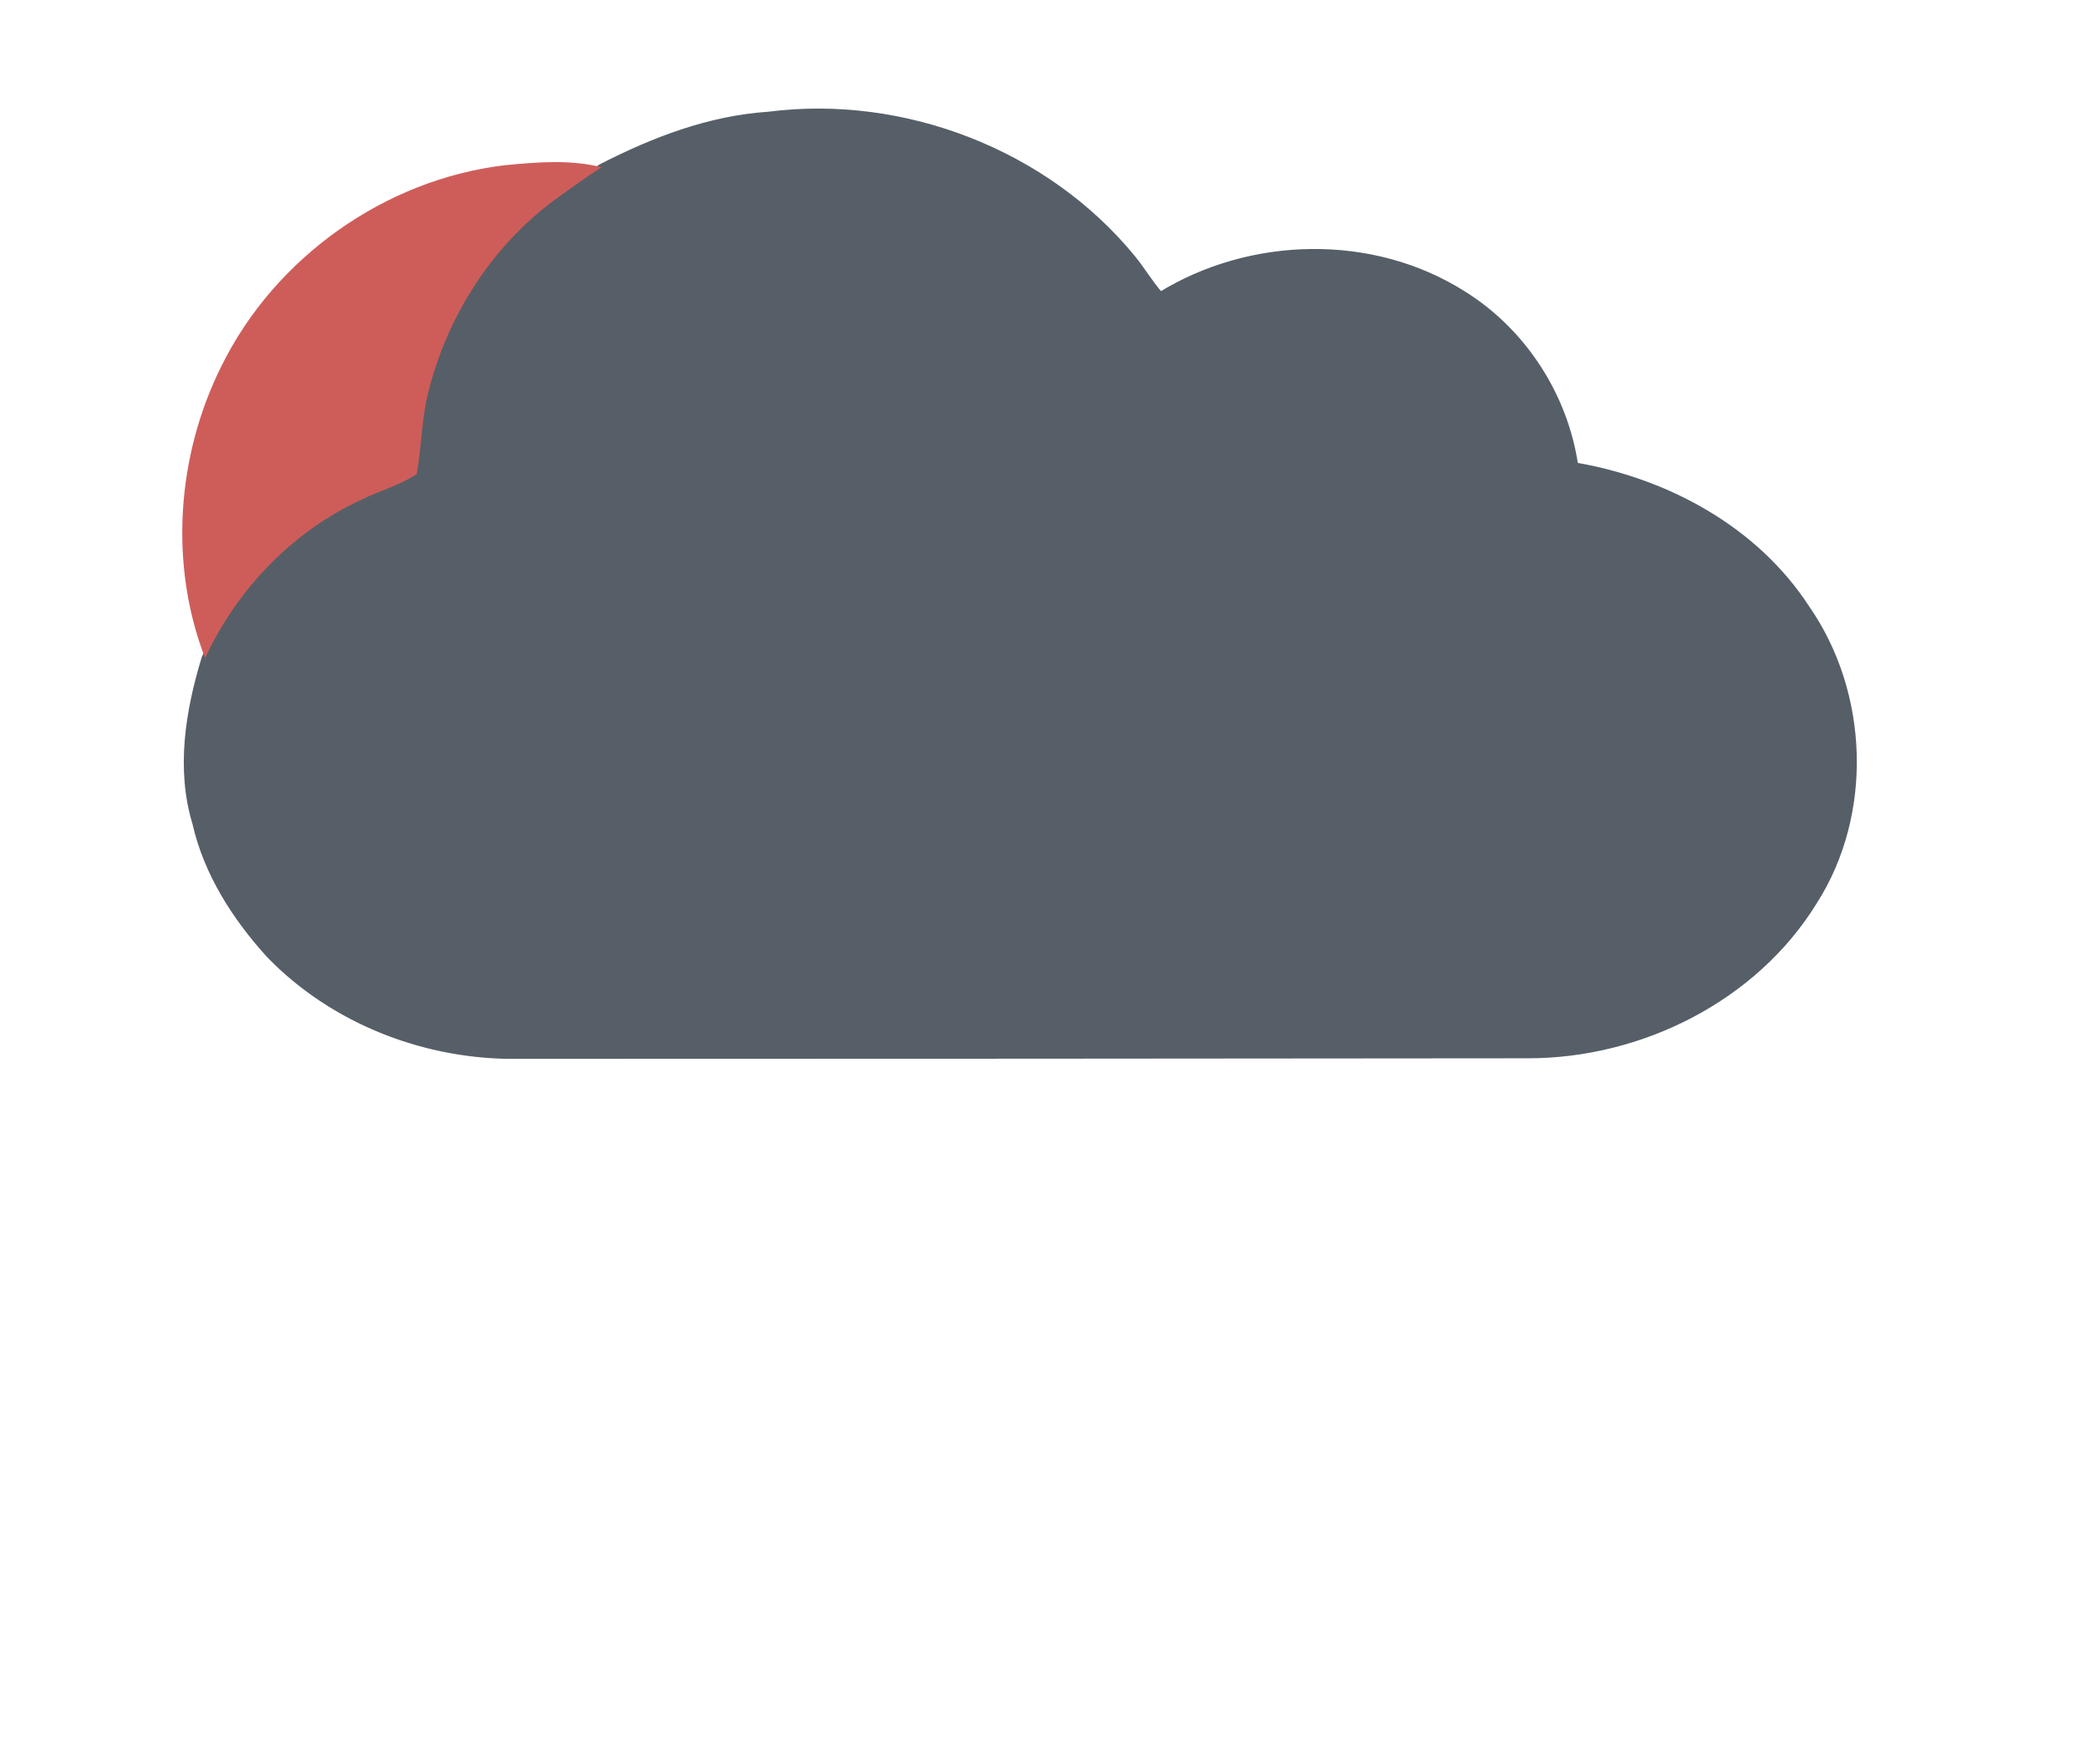
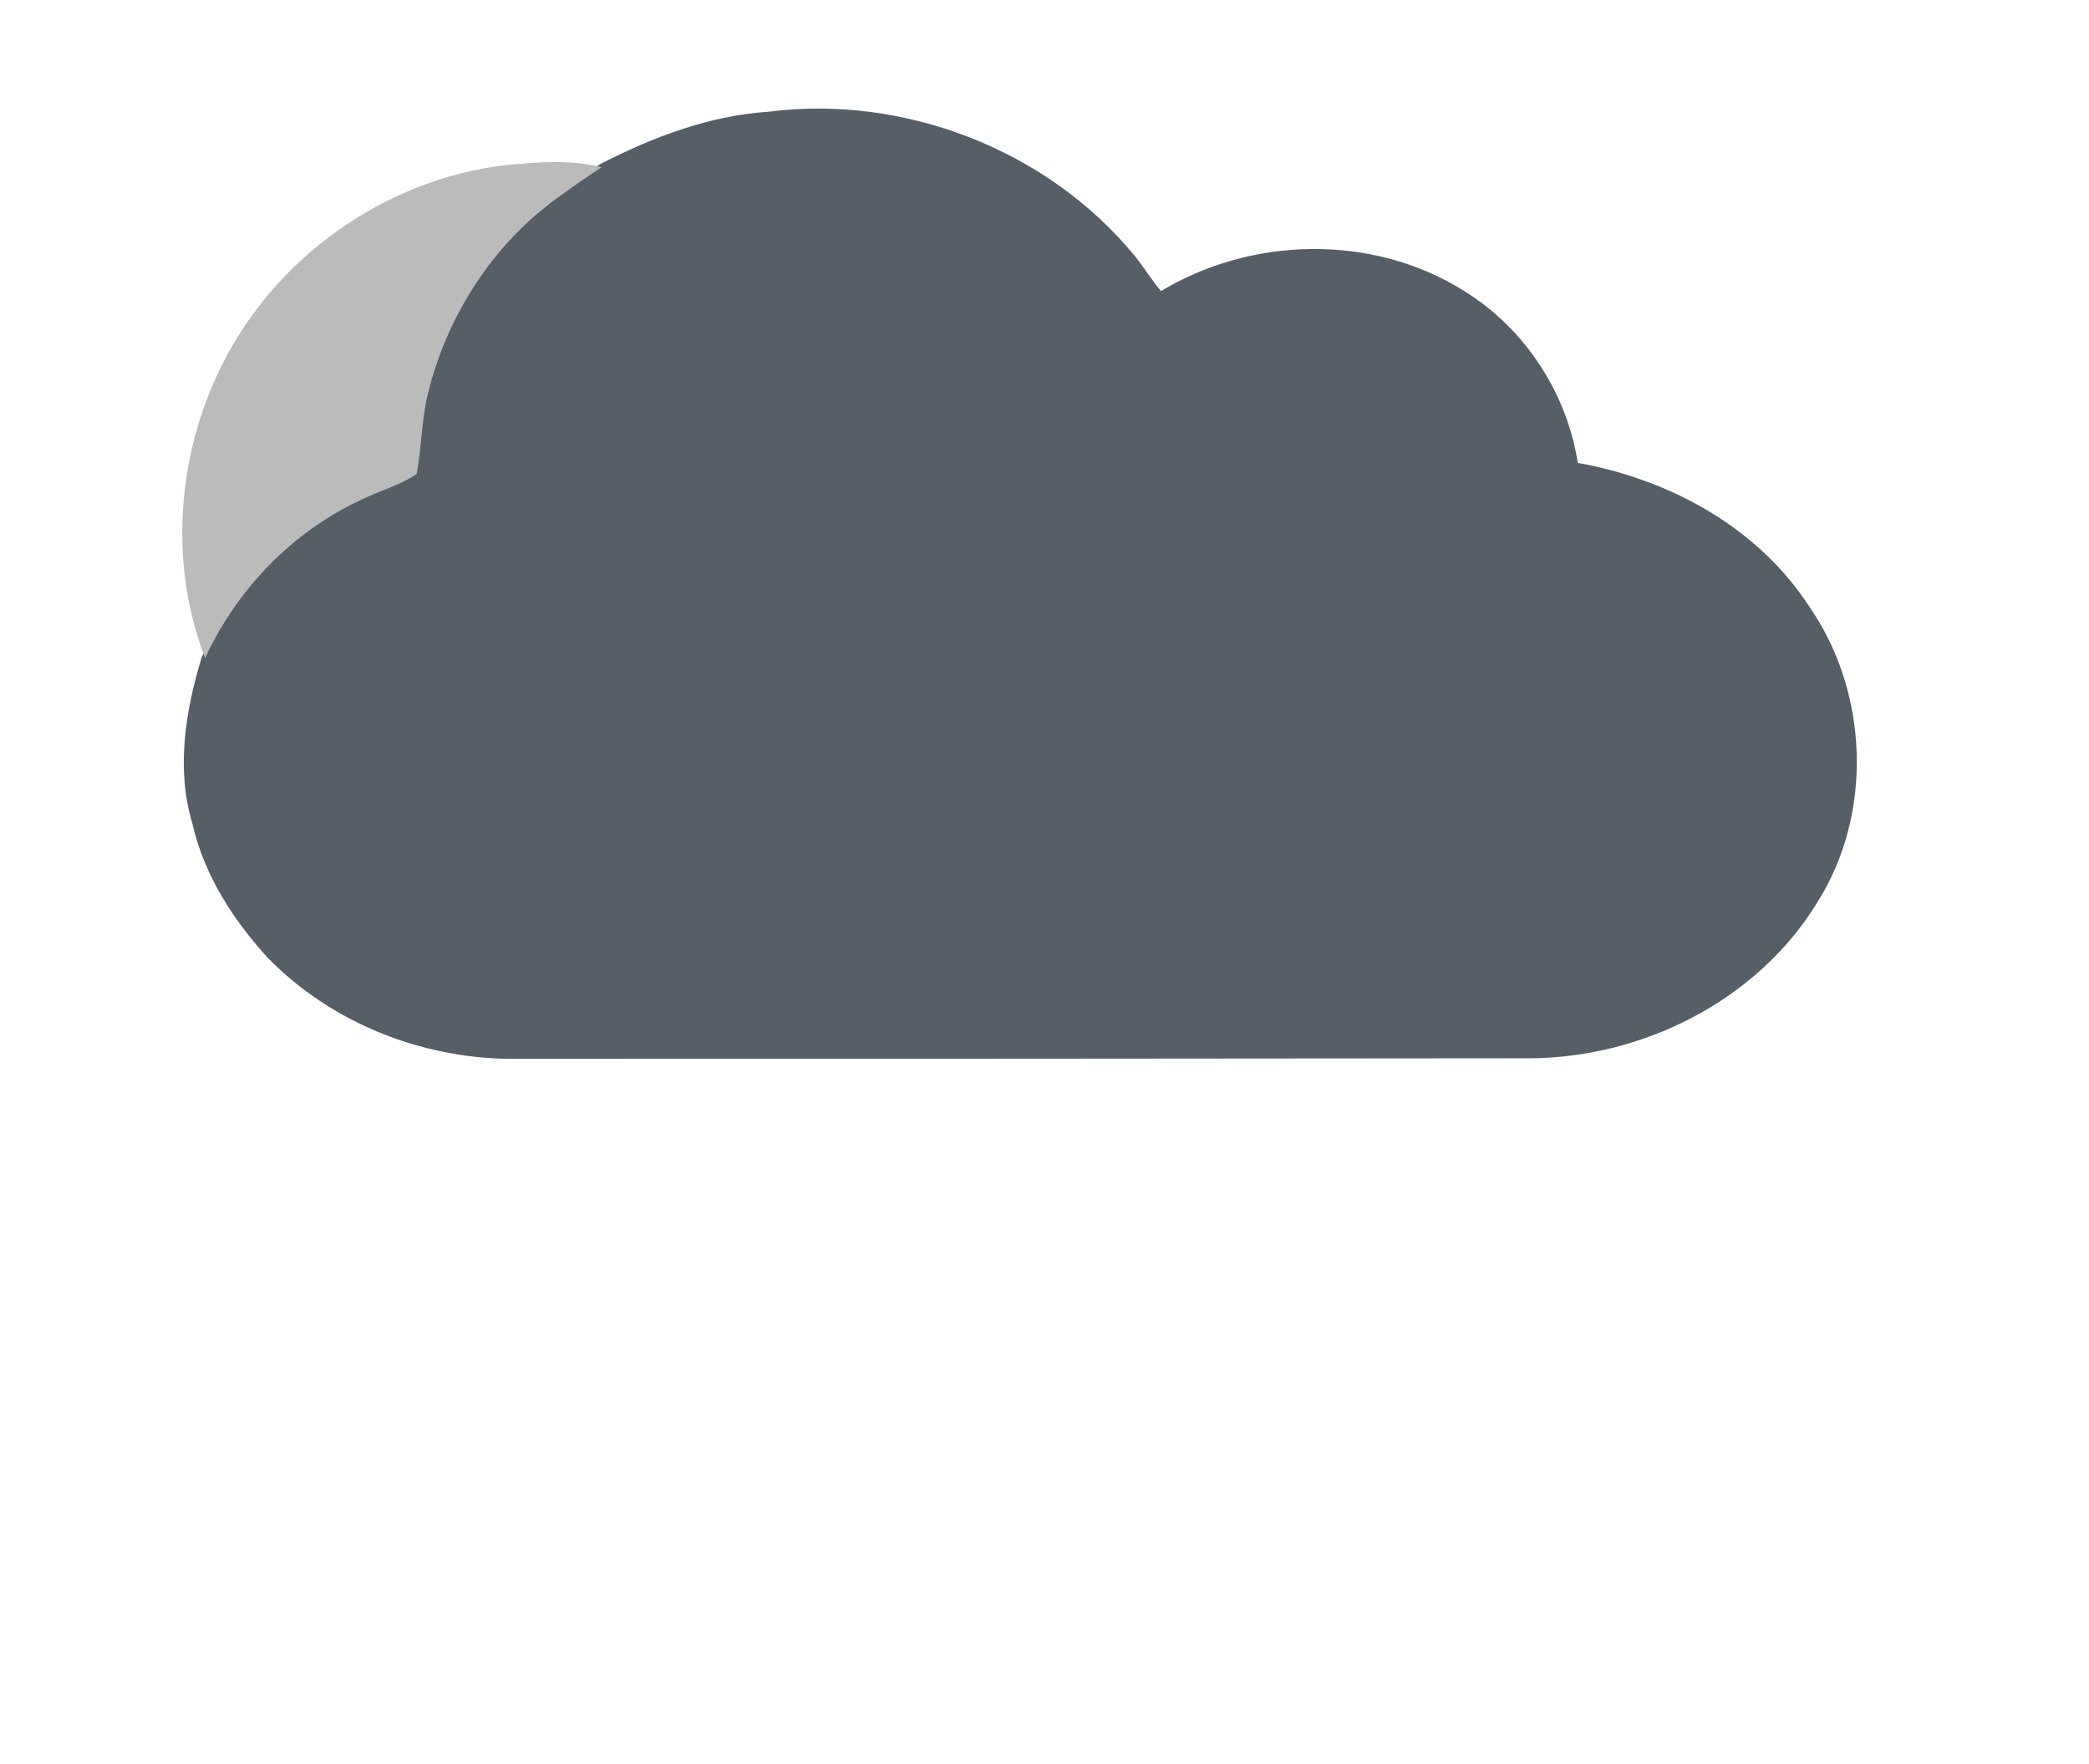
<svg xmlns="http://www.w3.org/2000/svg" width="302pt" height="255pt" viewBox="0 0 302 255" version="1.1">
  <path fill="#565f67" opacity="1.00" stroke-width="1" stroke="#565f67" d=" M 111.12 16.65 C 130.62 14.15 151.20 22.10 163.68 37.34 C 165.10 39.08 166.24 41.05 167.74 42.73 C 180.81 34.66 198.36 34.25 211.44 42.51 C 220.16 47.91 226.18 57.22 227.66 67.35 C 240.87 69.61 253.72 76.52 261.13 87.94 C 269.67 100.22 270.32 117.61 262.24 130.28 C 253.62 144.32 237.12 152.52 220.83 152.49 C 172.21 152.55 123.59 152.56 74.97 152.57 C 61.69 152.78 48.27 147.61 38.99 138.03 C 34.06 132.61 29.94 126.20 28.31 118.98 C 25.93 111.17 27.31 102.78 29.65 95.13 C 34.26 85.19 42.28 76.82 52.27 72.23 C 54.89 70.92 57.79 70.18 60.24 68.53 C 60.96 64.65 60.92 60.65 61.89 56.81 C 64.63 45.65 71.23 35.35 80.59 28.60 C 82.68 27.08 84.79 25.58 86.97 24.18 C 94.51 20.31 102.60 17.21 111.12 16.65 Z" />
-   <path fill="#ce5d5a" opacity="1.00" d=" M 32.00 52.95 C 39.72 37.25 55.63 25.93 73.03 23.88 C 77.64 23.44 82.43 23.03 86.97 24.18 C 84.79 25.58 82.68 27.08 80.59 28.60 C 71.23 35.35 64.63 45.65 61.89 56.81 C 60.92 60.65 60.96 64.65 60.24 68.53 C 57.79 70.18 54.89 70.92 52.27 72.23 C 42.28 76.82 34.26 85.19 29.65 95.13 C 24.42 81.61 25.55 65.88 32.00 52.95 Z" />
+   <path fill="#bbb" opacity="1.00" d=" M 32.00 52.95 C 39.72 37.25 55.63 25.93 73.03 23.88 C 77.64 23.44 82.43 23.03 86.97 24.18 C 84.79 25.58 82.68 27.08 80.59 28.60 C 71.23 35.35 64.63 45.65 61.89 56.81 C 60.92 60.65 60.96 64.65 60.24 68.53 C 57.79 70.18 54.89 70.92 52.27 72.23 C 42.28 76.82 34.26 85.19 29.65 95.13 C 24.42 81.61 25.55 65.88 32.00 52.95 Z" />
</svg>
